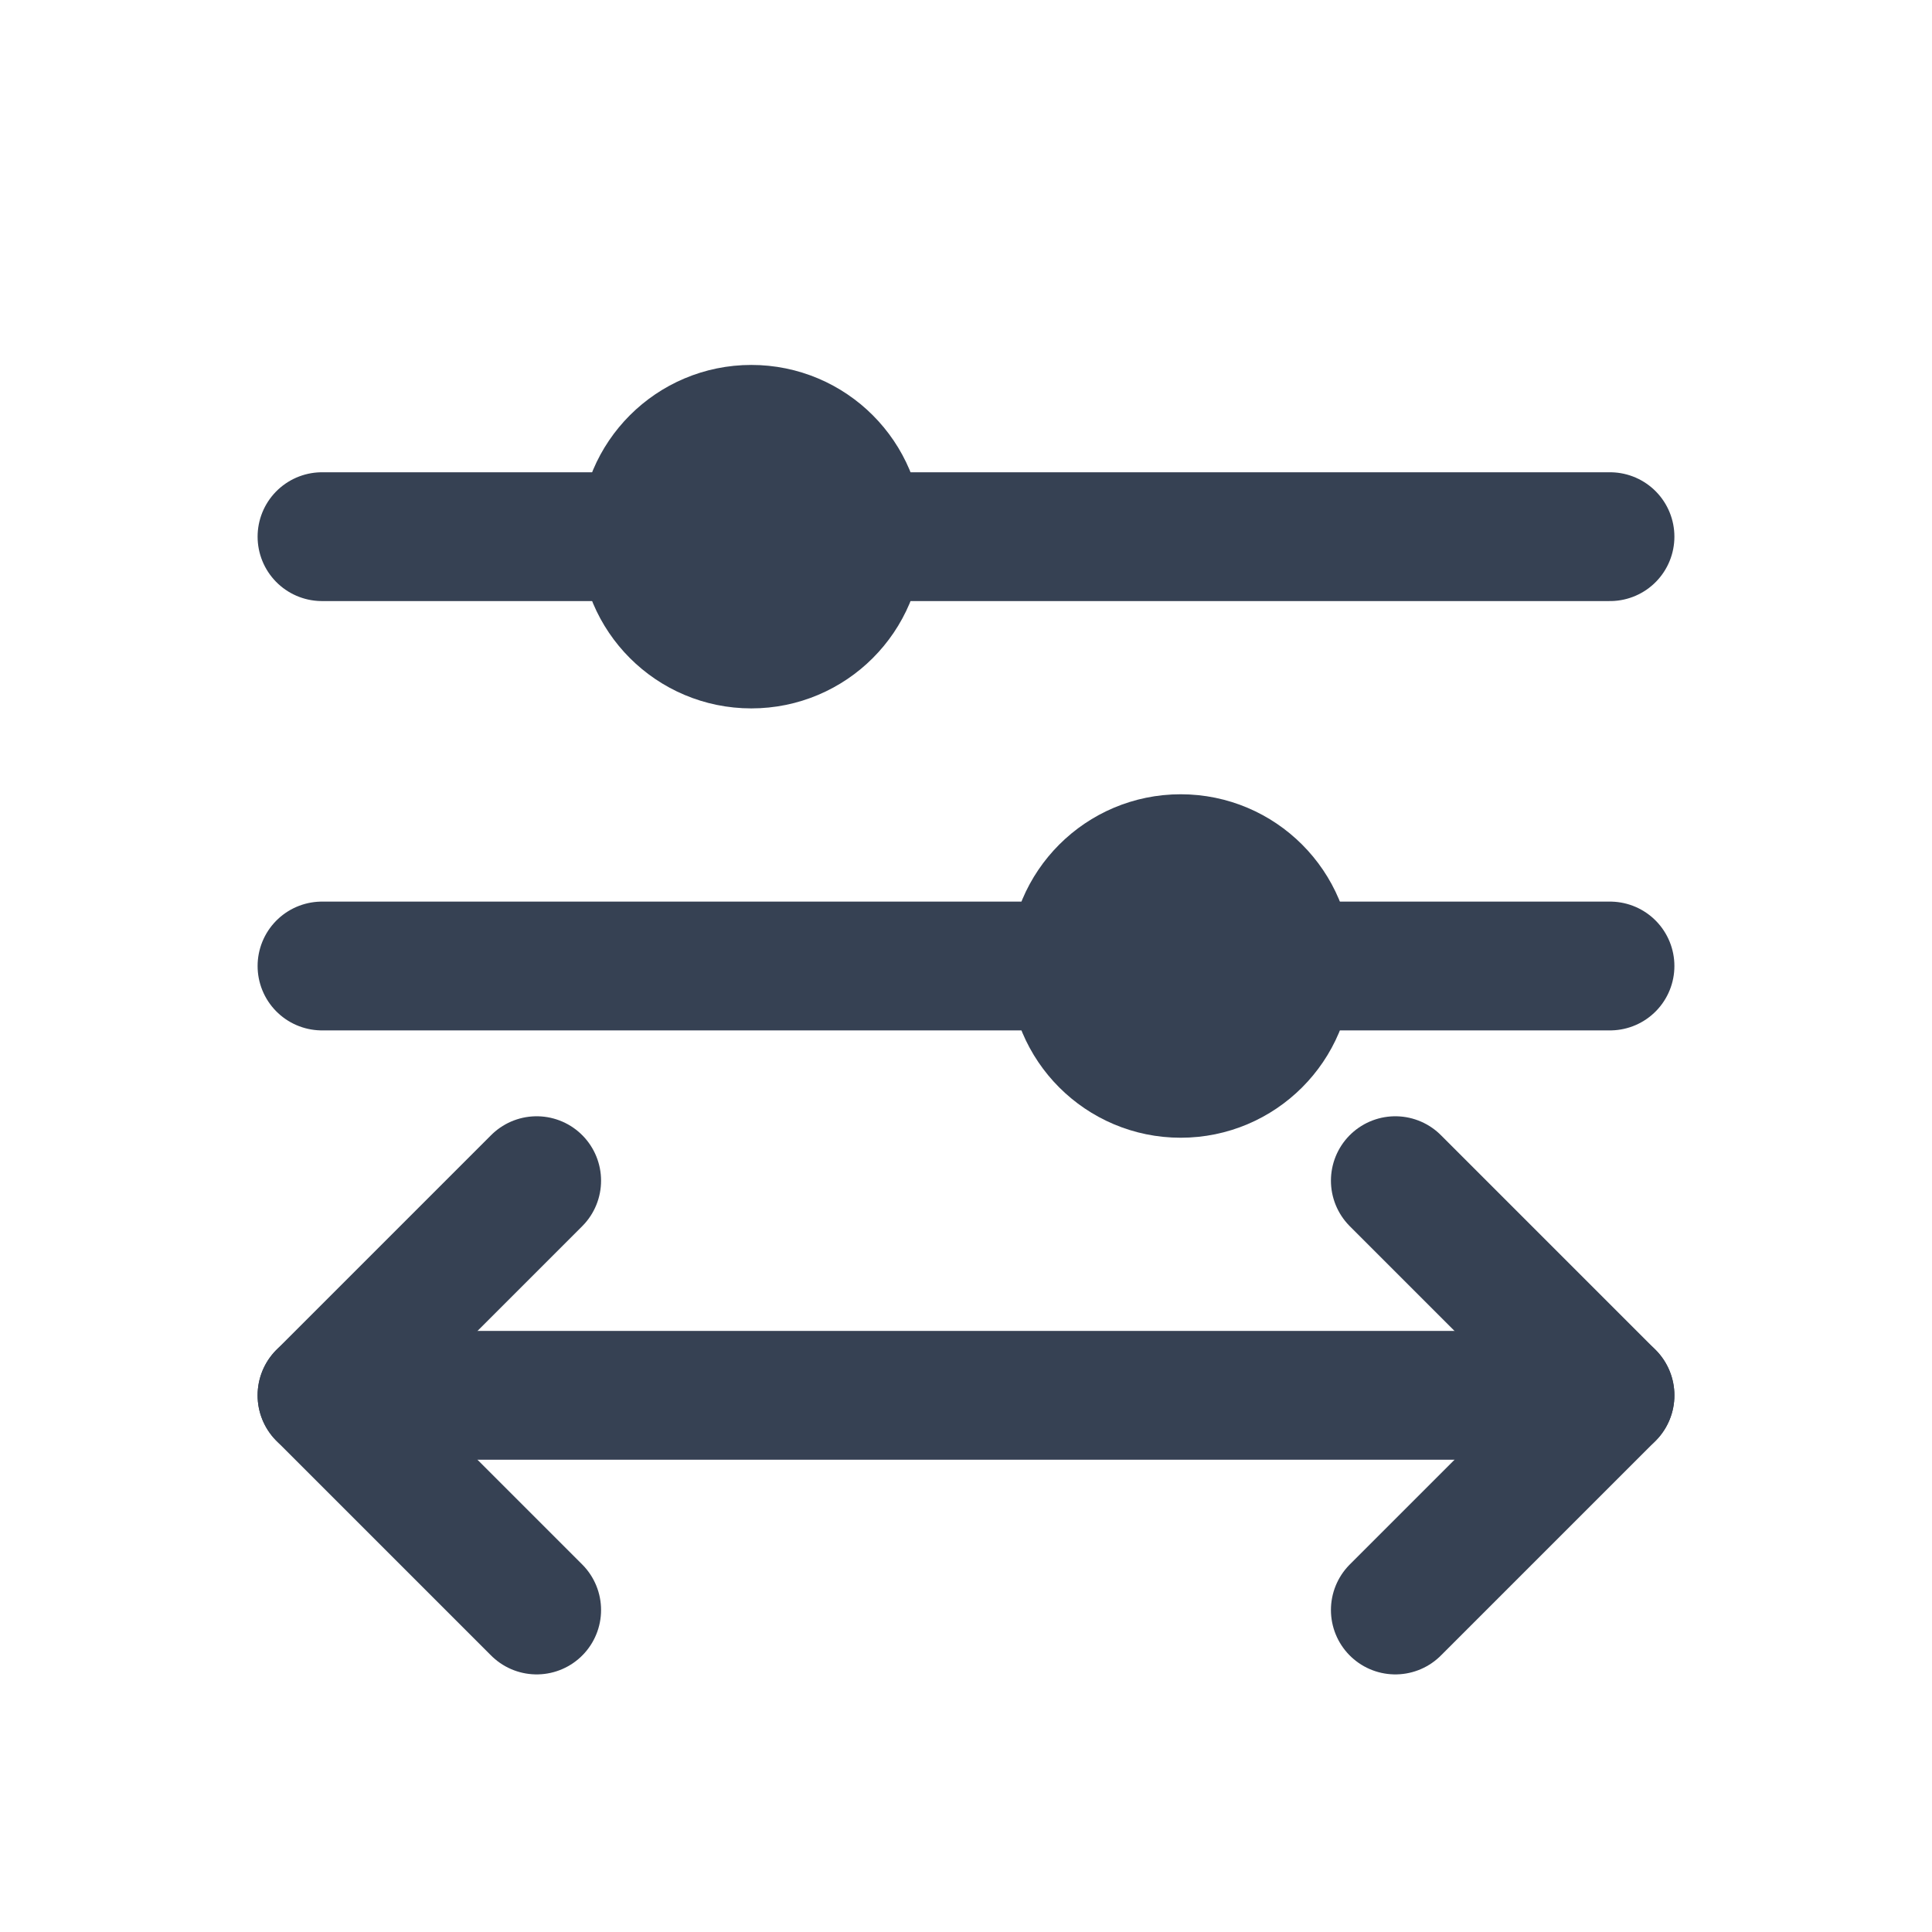
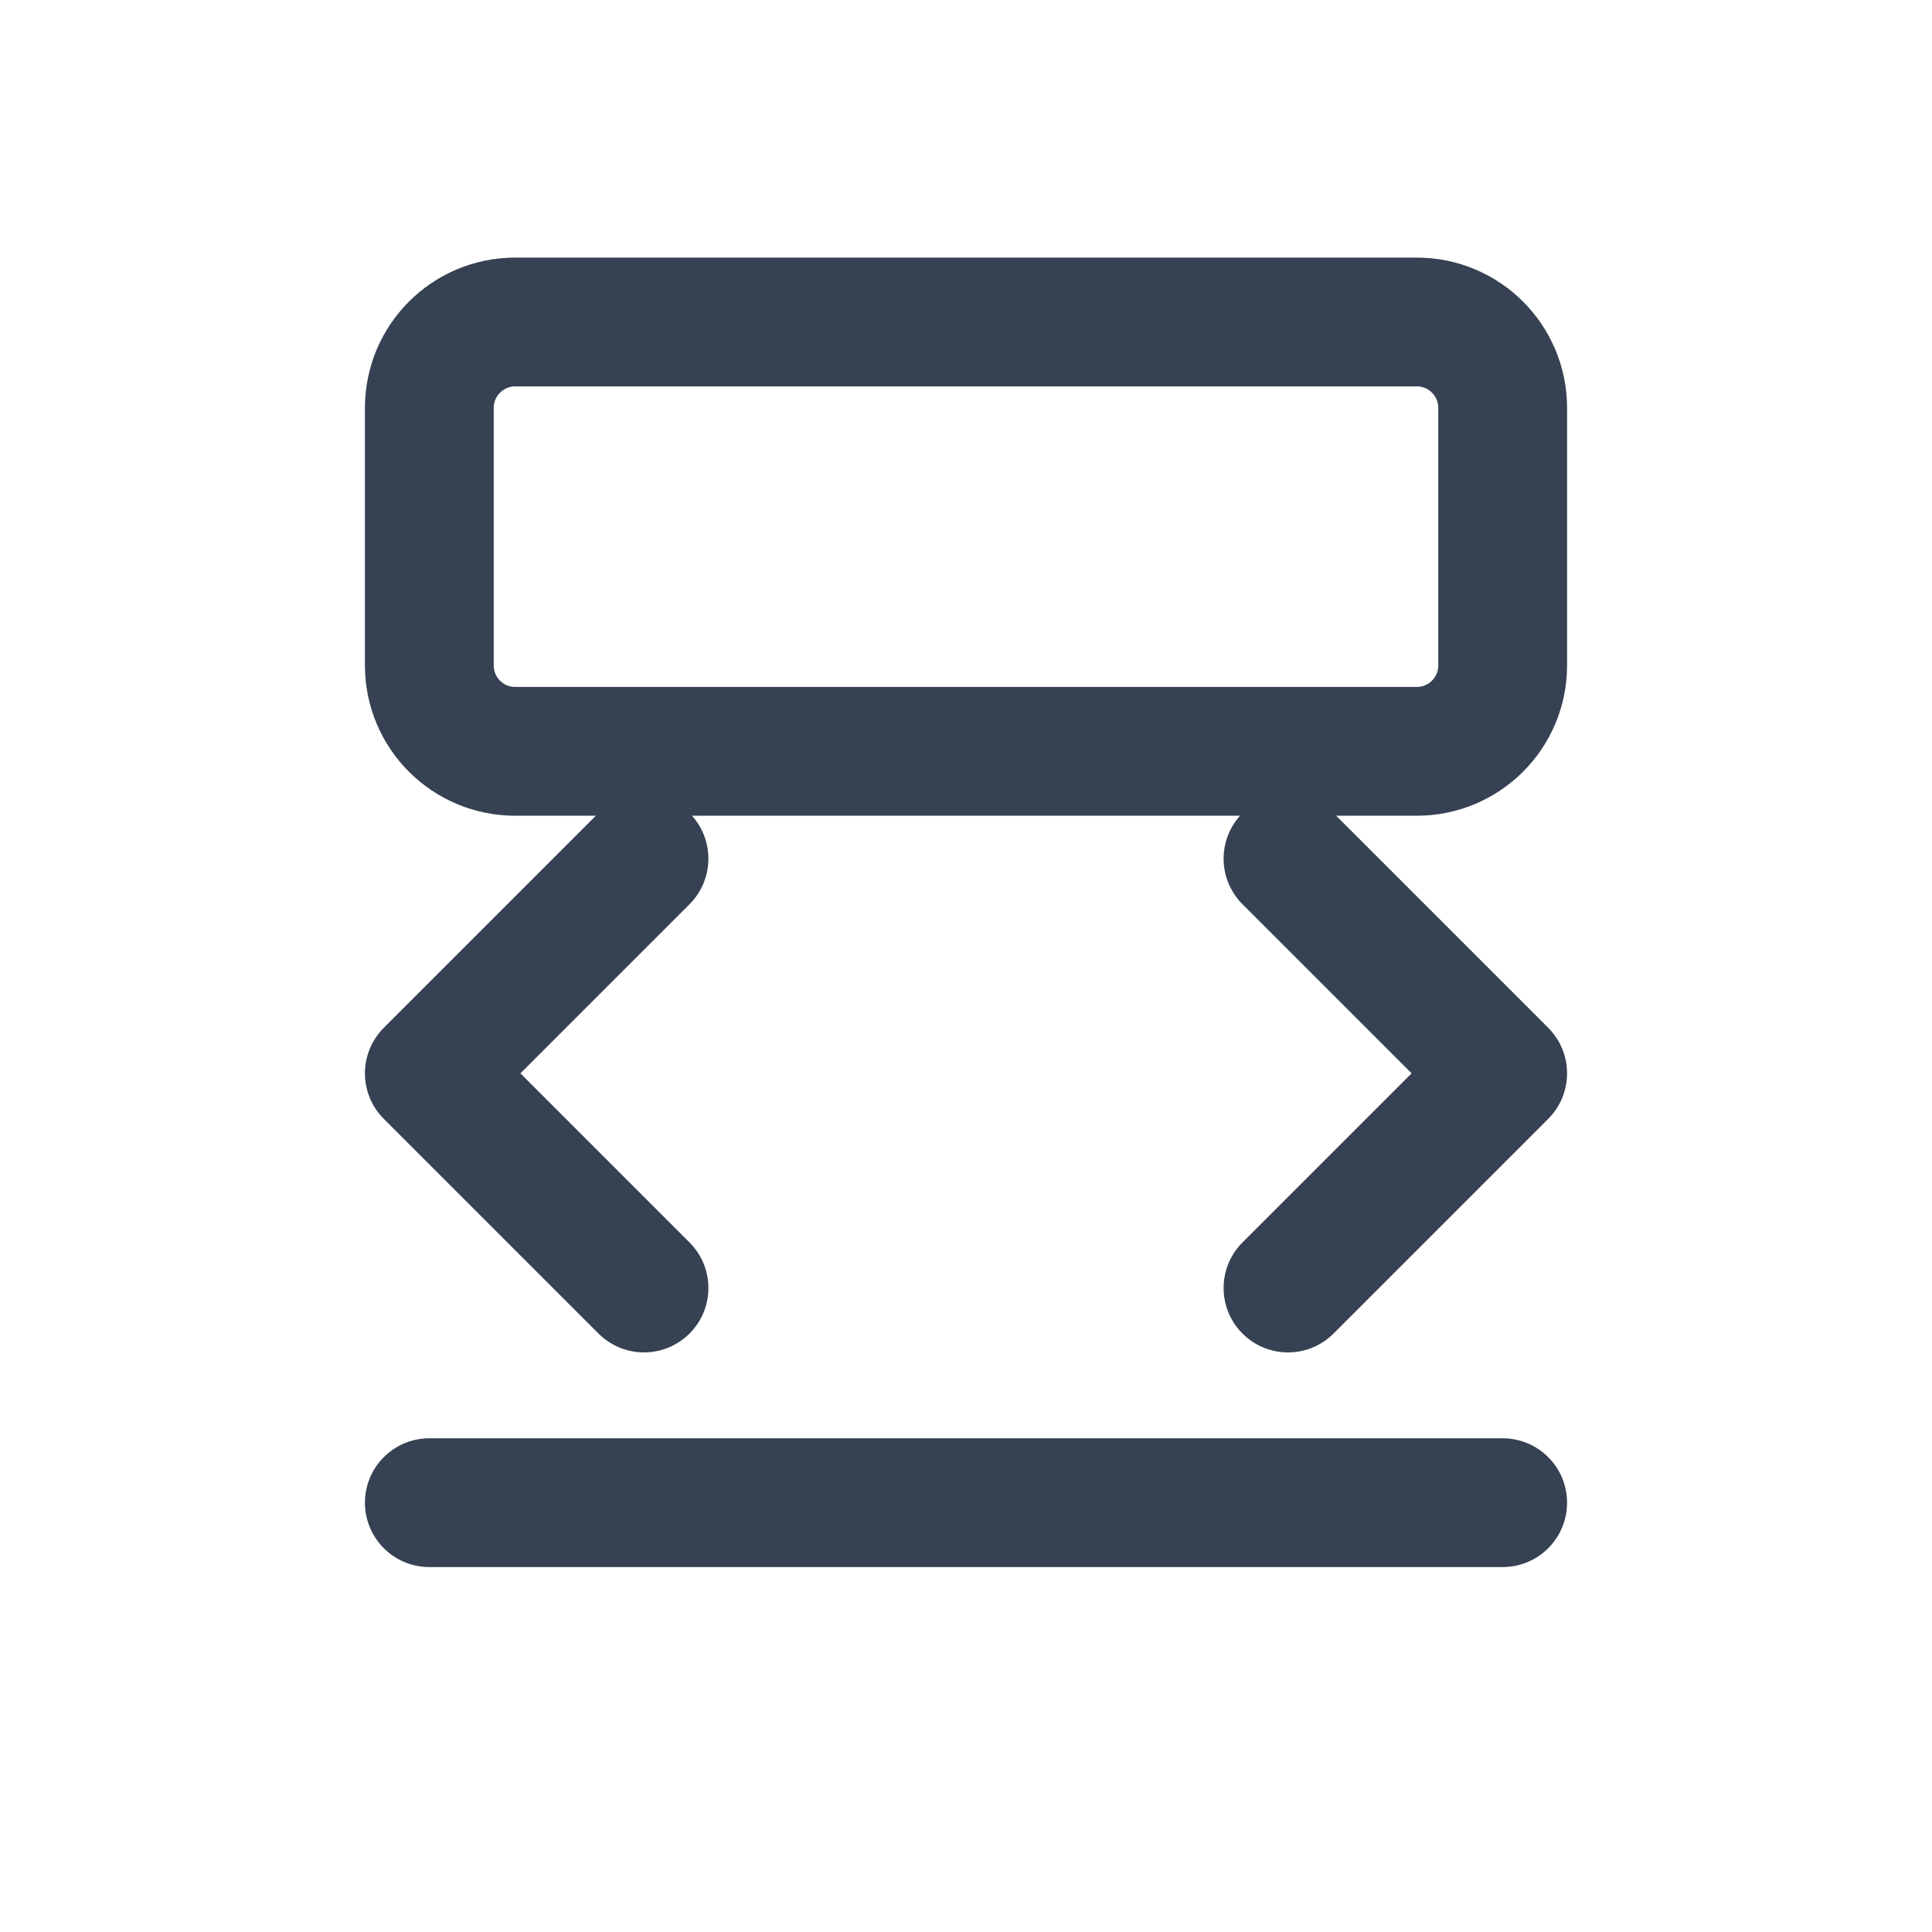
<svg xmlns="http://www.w3.org/2000/svg" width="18" height="18" viewBox="0 0 18 18" fill="none">
-   <path d="M3 5H15" stroke="#364153" stroke-width="1.2" stroke-linecap="round" stroke-linejoin="round" />
-   <circle cx="7" cy="5" r="1" stroke="#364153" stroke-width="1.2" />
-   <path d="M3 9H15" stroke="#364153" stroke-width="1.2" stroke-linecap="round" stroke-linejoin="round" />
-   <circle cx="11" cy="9" r="1" stroke="#364153" stroke-width="1.2" />
-   <path d="M3 13H15" stroke="#364153" stroke-width="1.2" stroke-linecap="round" stroke-linejoin="round" />
-   <path d="M5 11L3 13L5 15" stroke="#364153" stroke-width="1.2" stroke-linecap="round" stroke-linejoin="round" />
-   <path d="M13 11L15 13L13 15" stroke="#364153" stroke-width="1.2" stroke-linecap="round" stroke-linejoin="round" />
+   <rect x="4" y="3" width="10" height="4" rx="0.8" stroke="#364153" stroke-width="1.2" />
+   <path d="M6 12L4 10L6 8" stroke="#364153" stroke-width="1.2" stroke-linecap="round" stroke-linejoin="round" />
+   <path d="M12 8L14 10L12 12" stroke="#364153" stroke-width="1.2" stroke-linecap="round" stroke-linejoin="round" />
+   <path d="M4 14H14" stroke="#364153" stroke-width="1.2" stroke-linecap="round" />
</svg>
